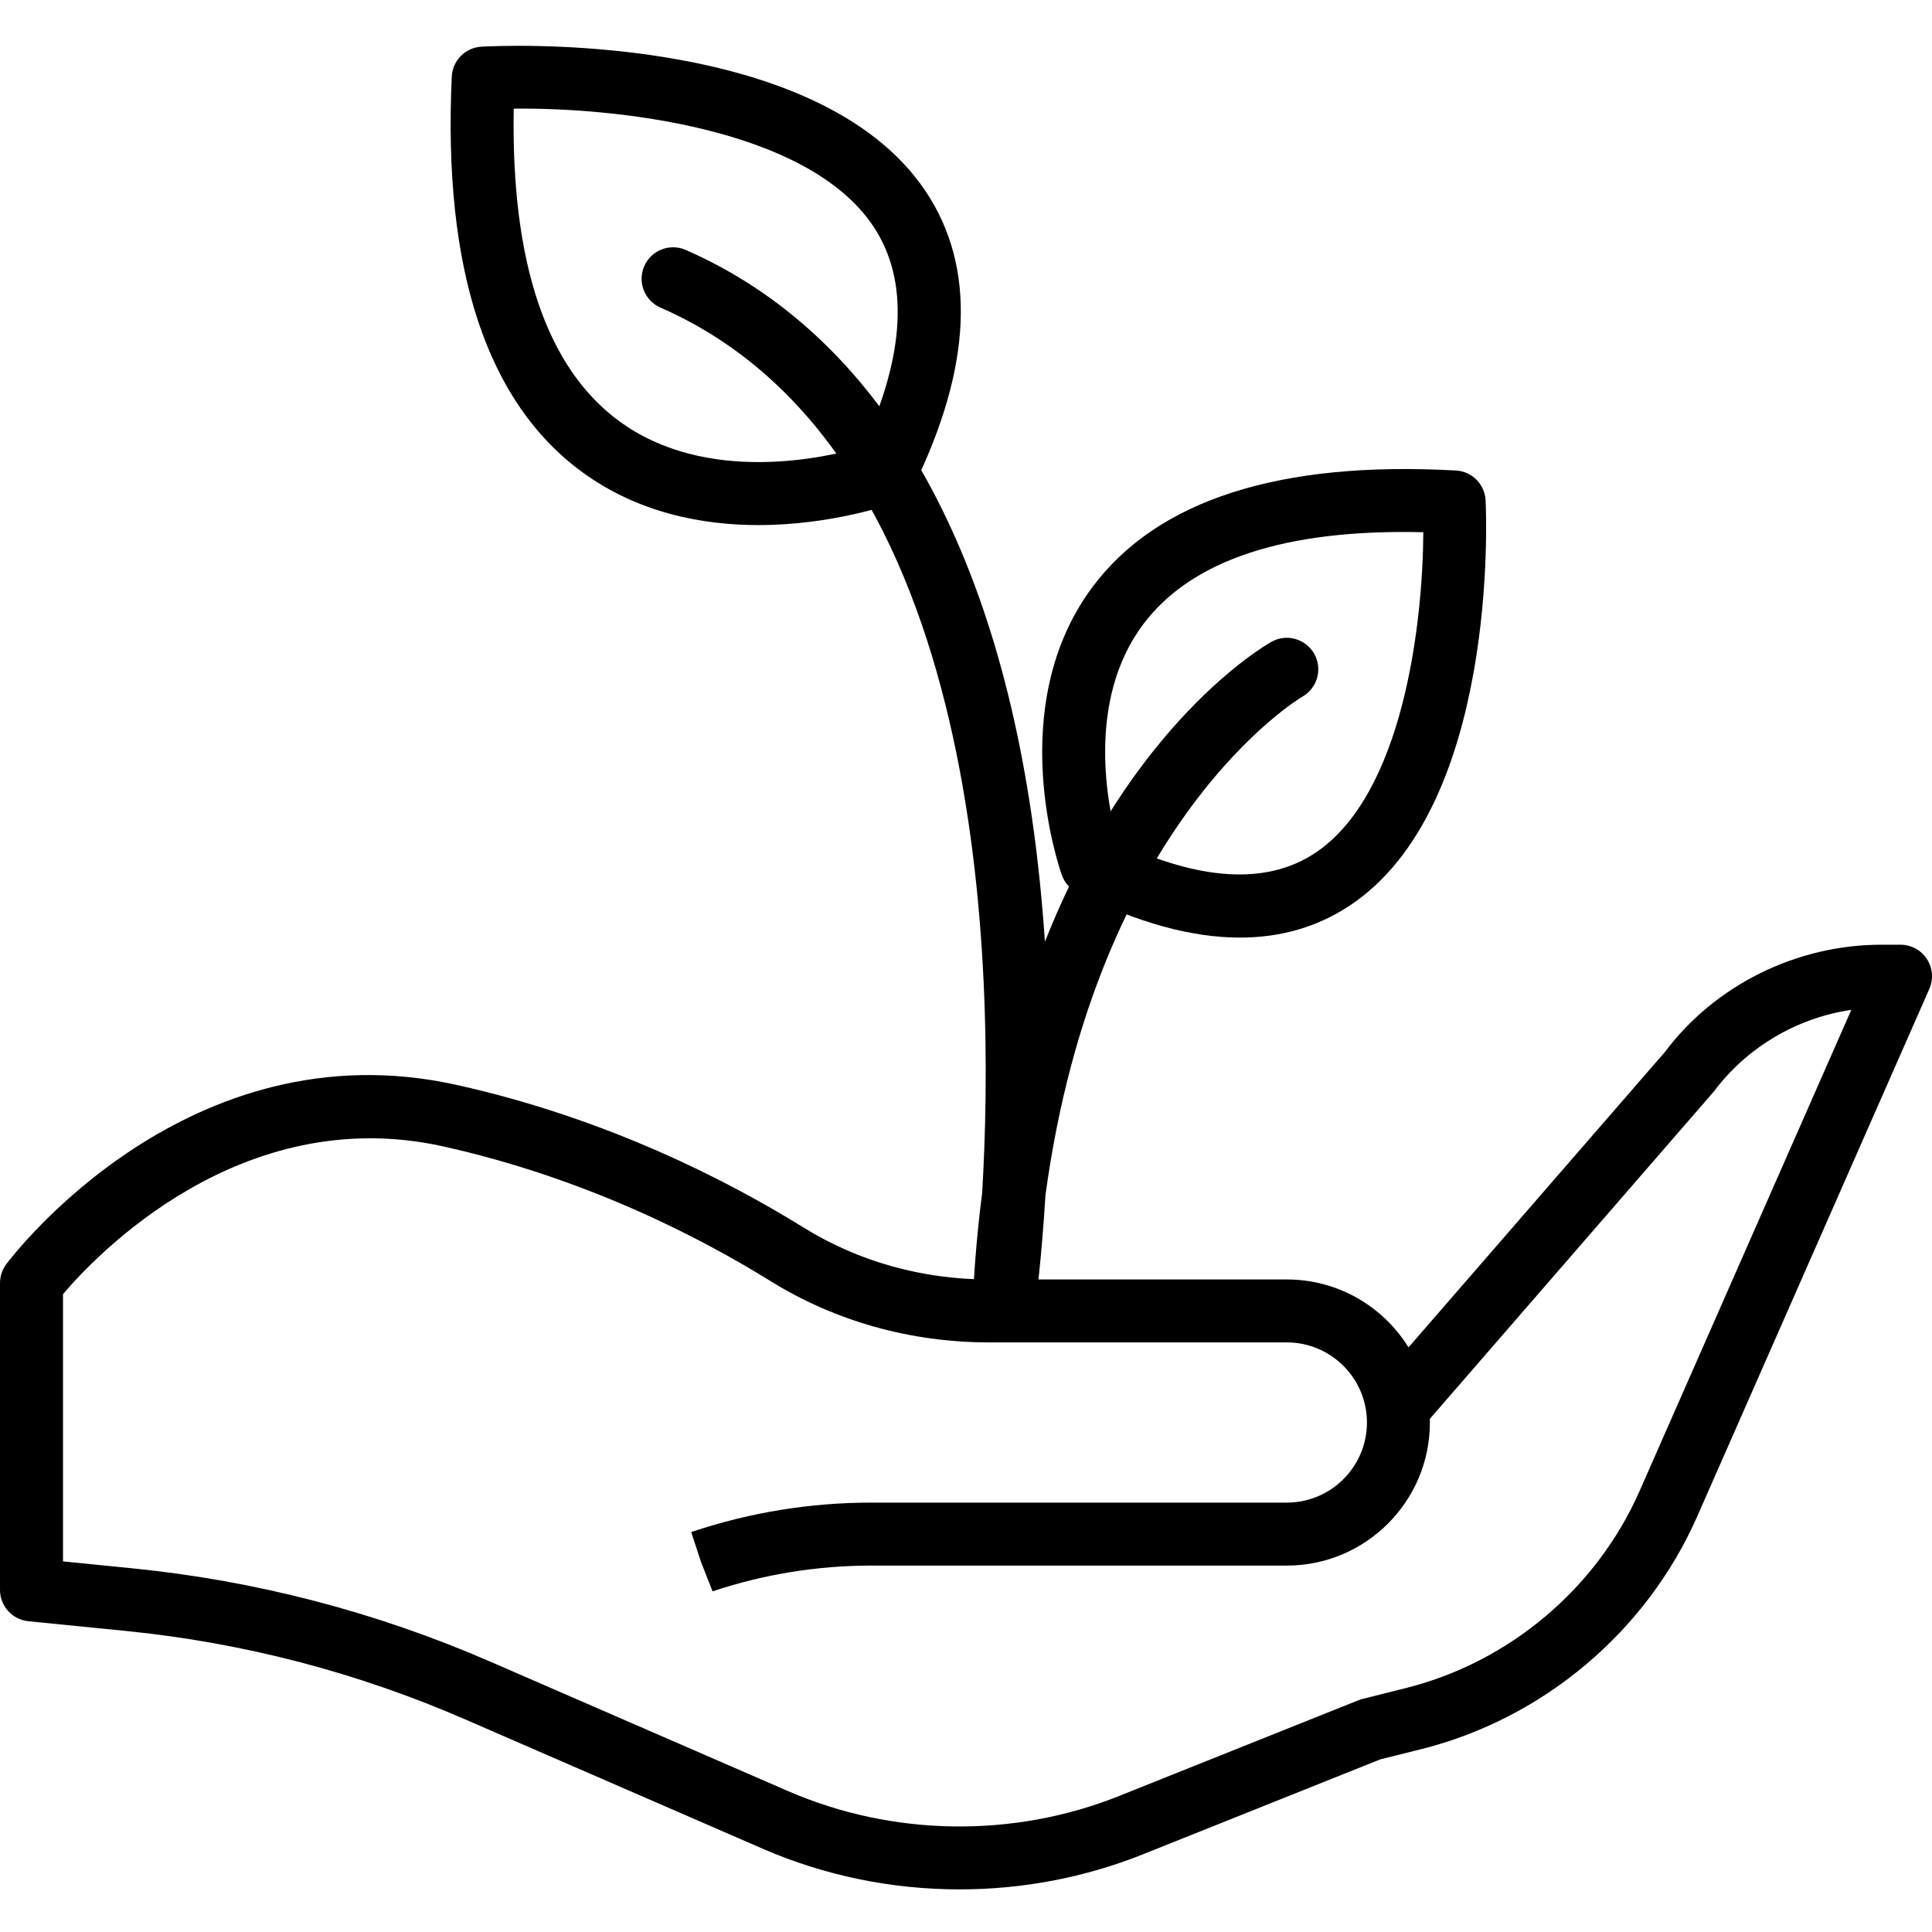
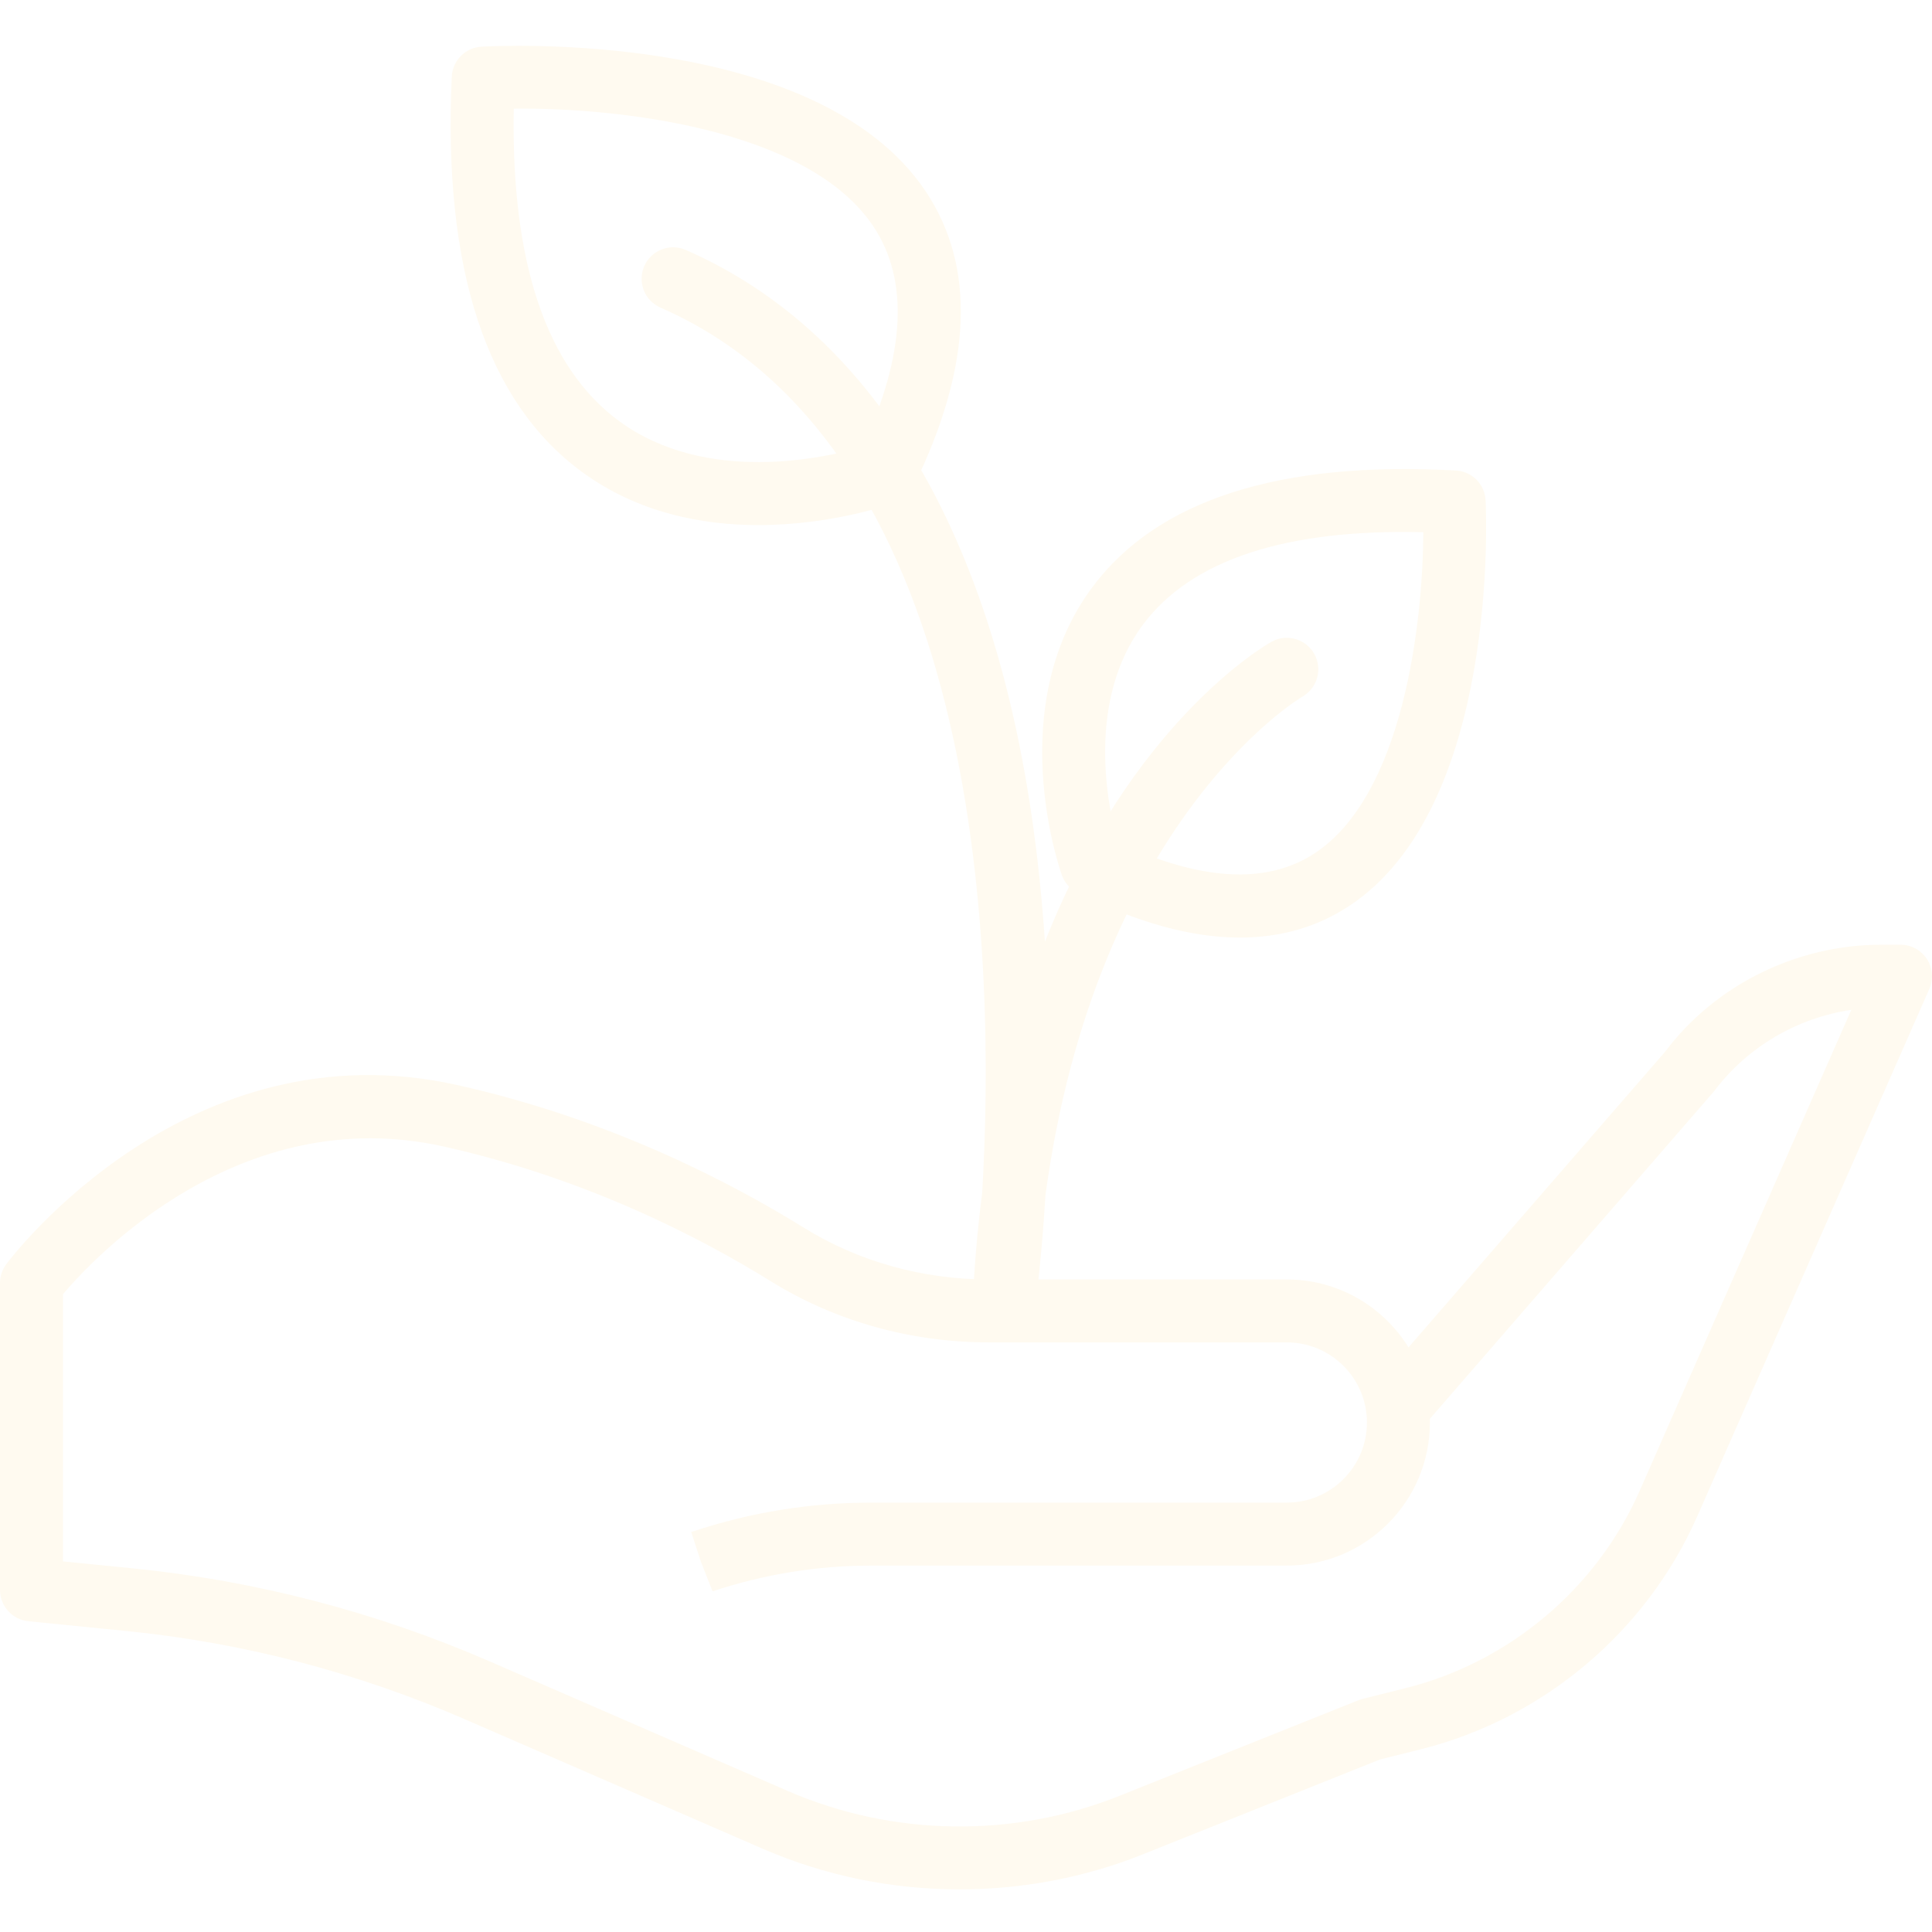
- <svg xmlns="http://www.w3.org/2000/svg" height="418pt" viewBox="0 -9 418.935 418" width="418pt">
+ <svg xmlns="http://www.w3.org/2000/svg" height="418pt" viewBox="0 -9 418.935 418" width="418pt" fill="floralwhite">
  <path d="m208.07 400.227c-14.594 0-29.18-2.941-42.688-8.816l-64.59-28.078c-23.367-10.164-48.074-16.602-73.434-19.137l-21.211-2.121c-3.492-.348-6.148-3.285-6.148-6.793v-66.535c0-1.477.48-2.914 1.367-4.094 1.586-2.121 39.602-51.785 97.672-38.863 32.66 7.258 58.957 20.84 75.266 30.957 11.84 7.344 25.719 11.223 40.137 11.223h64.59c11.133 0 20.918 5.891 26.391 14.727l55.629-64.09c10.785-14.402 28.43-23.223 46.902-23.223h4.156c2.309 0 4.457 1.164 5.715 3.094 1.262 1.93 1.461 4.371.535 6.48l-50.312 114.344c-11 25.008-33.398 43.898-59.91 50.527l-8.852 2.211-51.492 20.598c-12.672 5.066-26.199 7.59-39.723 7.59zm-194.414-71.125 15.062 1.508c26.77 2.676 52.852 9.477 77.523 20.203l64.586 28.078c22.711 9.875 48.902 10.262 71.898 1.062l51.914-20.766c.289-.113.582-.207.883-.281l9.301-2.328c22.449-5.613 41.414-21.605 50.723-42.777l45.891-104.293c-11.75 1.73-22.562 8.062-29.766 17.664l-61.625 71.023c.008.266.012.527.012.797 0 17.105-13.918 31.023-31.023 31.023h-90.117c-11.715 0-23.293 1.879-34.406 5.582l-2.508-6.367-2.121-6.488.348-.113c12.473-4.156 25.5-6.27 38.688-6.27h90.117c9.574 0 17.371-7.793 17.371-17.371s-7.793-17.371-17.371-17.371h-64.59c-16.965 0-33.332-4.59-47.332-13.273-15.406-9.559-40.242-22.383-71.027-29.23-43.977-9.754-75.621 23.996-82.426 32.047v57.941zm0 0" />
  <path d="m268.867 193.84c-10.5 0-22.273-3.242-35.234-9.723-1.57-.789-2.781-2.156-3.375-3.809-.527-1.48-12.727-36.57 6.66-62.52 14.09-18.863 40.582-27.359 78.785-25.23 3.484.191 6.262 2.984 6.434 6.477.137 2.711 2.953 66.699-29.676 88.004-6.938 4.535-14.82 6.801-23.594 6.801zm-26.527-20.68c17.934 8.41 32.27 9.234 42.66 2.449 19.348-12.637 23.531-50.148 23.633-69.672-29.934-.73-50.312 6.016-60.777 20.02-12.453 16.676-7.613 39.613-5.516 47.203zm0 0" />
  <path d="m164.461 104.391c-12.105 0-26.07-2.594-38.258-11.52-20.672-15.148-30.172-43.988-28.242-85.715.164-3.488 2.93-6.293 6.418-6.5 2.953-.168 72.852-3.898 96.371 31.406 10.953 16.434 10.055 37.957-2.66 63.984-.773 1.582-2.125 2.805-3.777 3.41-.918.34-13.734 4.934-29.852 4.934zm27.496-11.34h.066zm-80.559-78.961c-.59 33.422 7.094 56.203 22.871 67.766 18.891 13.84 44.684 7.957 52.793 5.594 9.277-20.133 10.062-36.207 2.328-47.816-14.375-21.578-56.531-25.797-77.992-25.543zm0 0" />
  <path d="m217.777 279.219c-.215 0-.43-.012-.648-.031-3.637-.344-6.359-3.488-6.176-7.141.402-8.031 1.09-15.648 2.023-22.867 2.84-48.312 1.375-160.82-69.758-191.945-3.453-1.512-5.031-5.535-3.52-8.992 1.508-3.449 5.543-5.023 8.992-3.516 41.918 18.34 68.289 64 76.246 132.043.715 6.098 1.25 12.109 1.648 17.965 18.734-47.34 47.395-64.066 49.102-65.023 3.281-1.855 7.445-.676 9.297 2.602 1.84 3.281.684 7.434-2.586 9.285-.723.422-44.672 26.797-55.703 108.133-.84 13.914-2.051 22.785-2.164 23.598-.473 3.406-3.383 5.891-6.754 5.891zm0 0" />
</svg>
